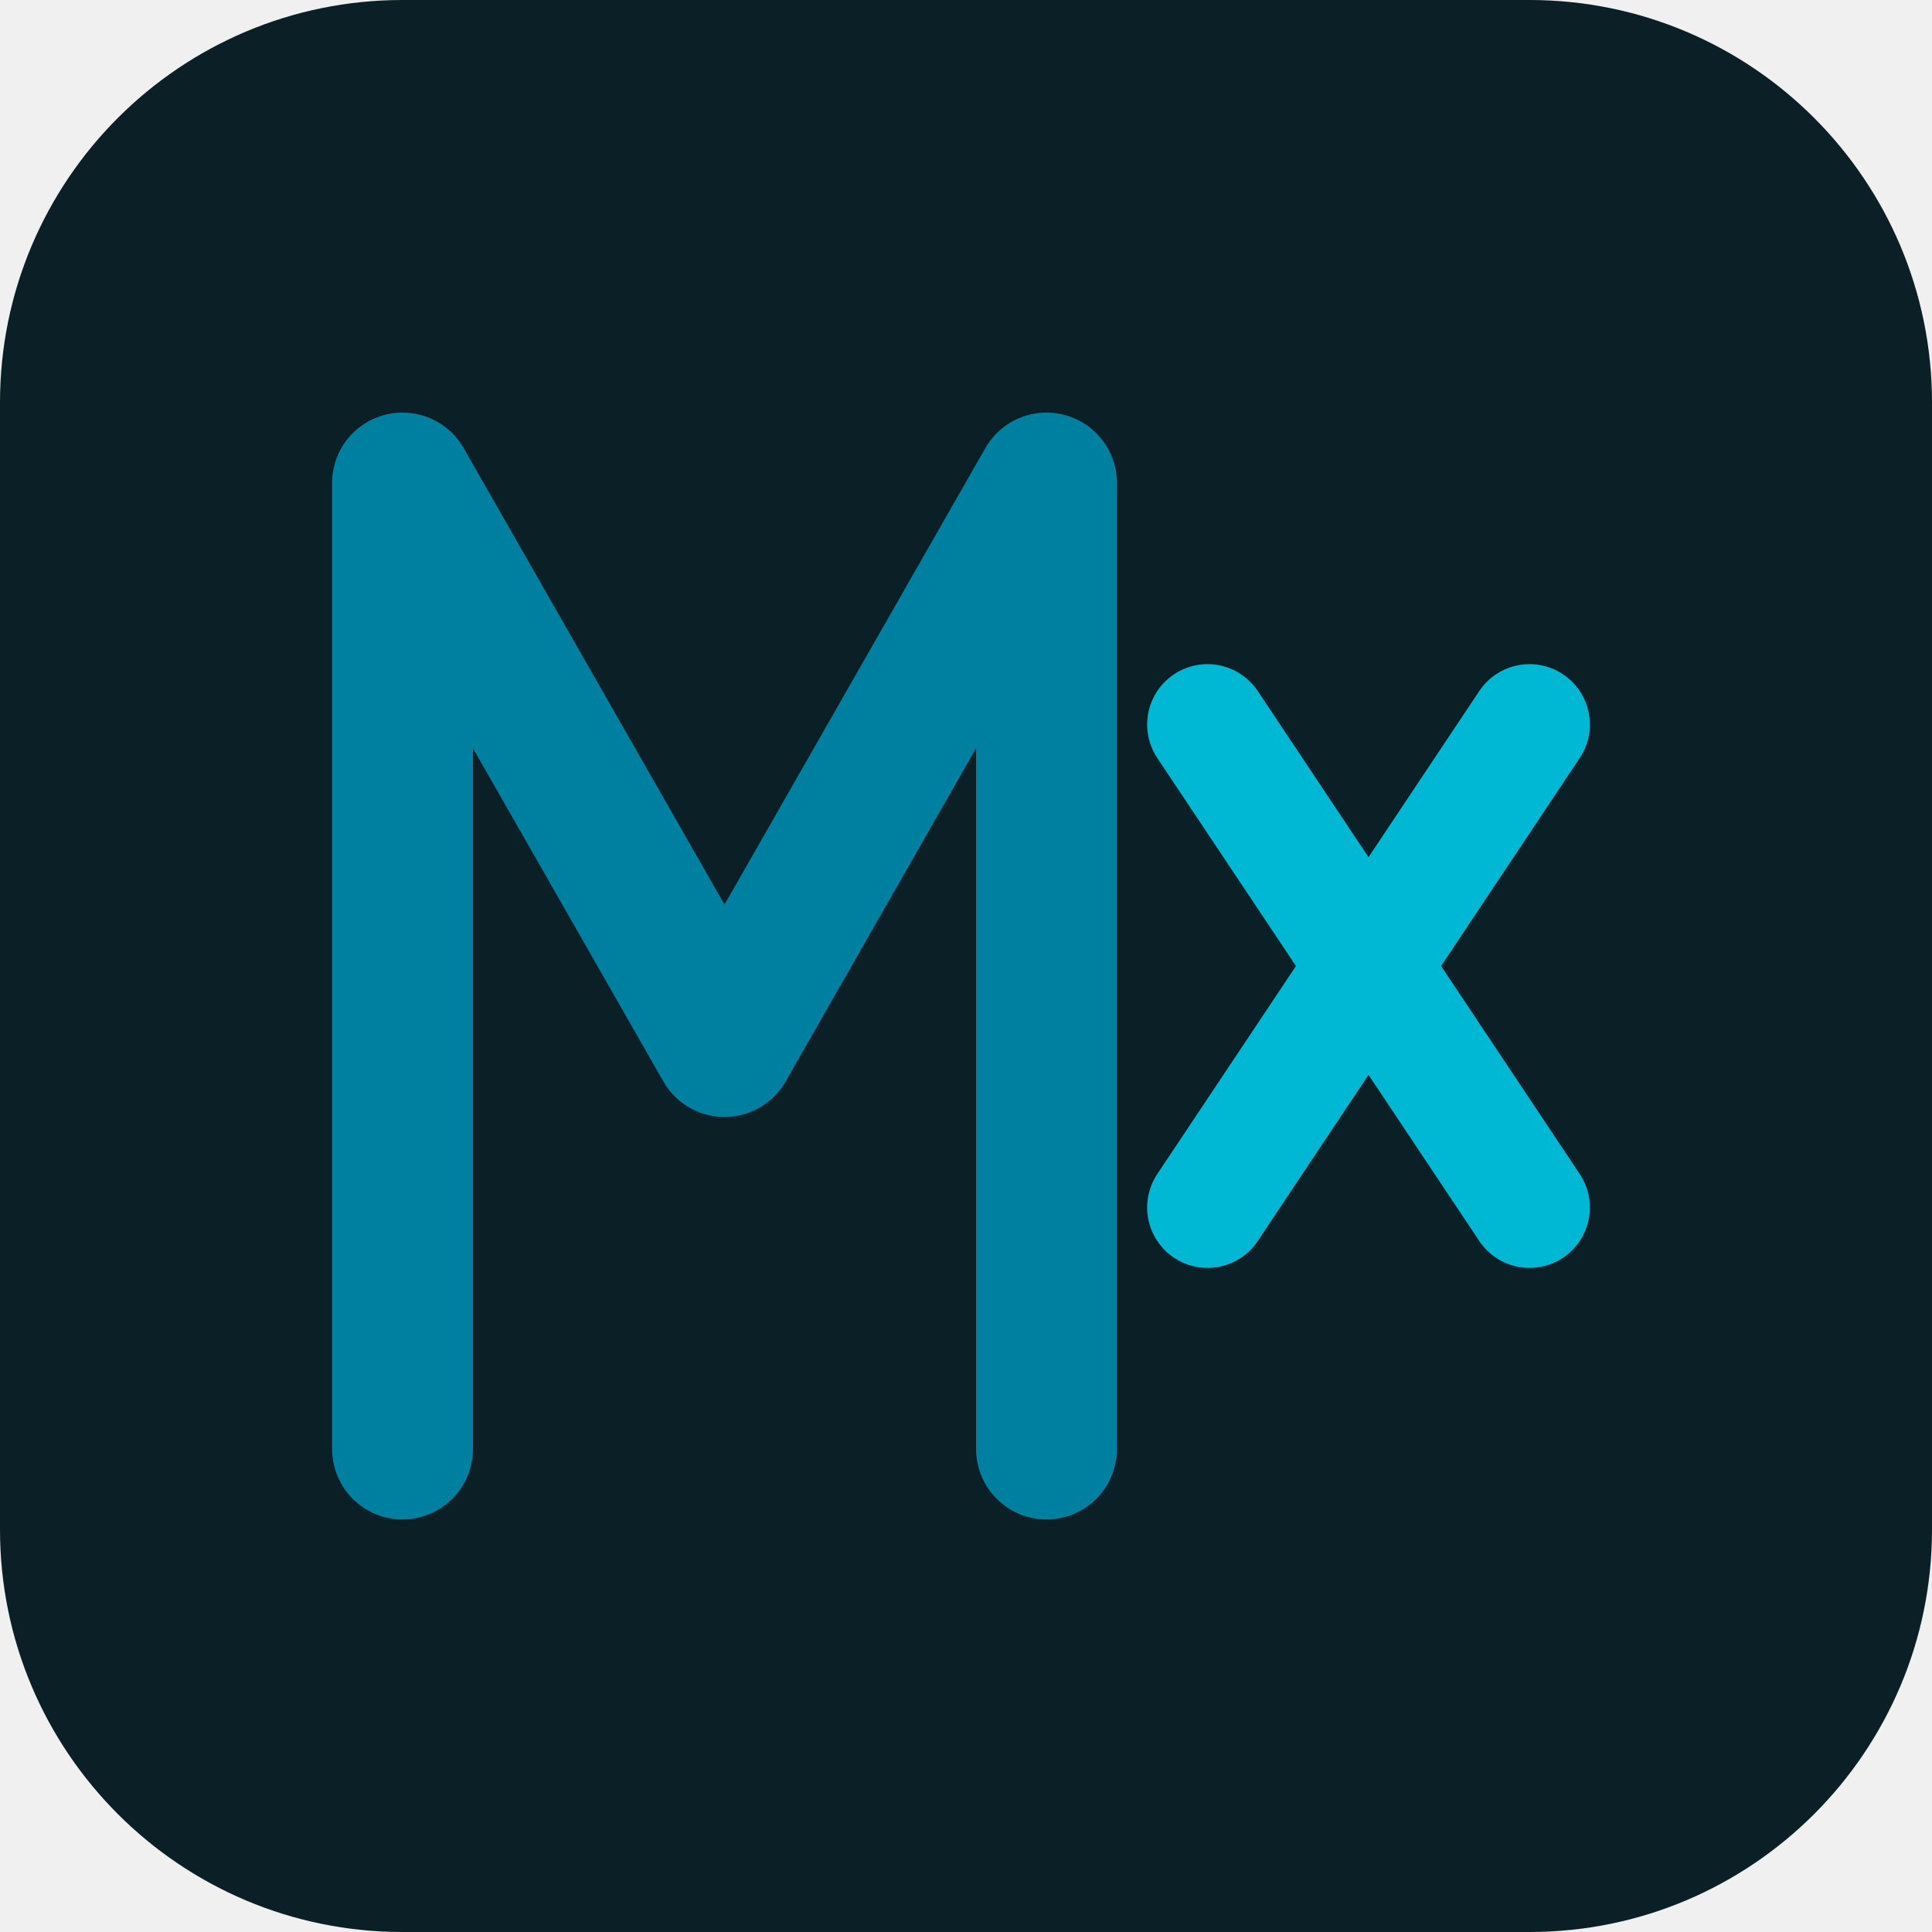
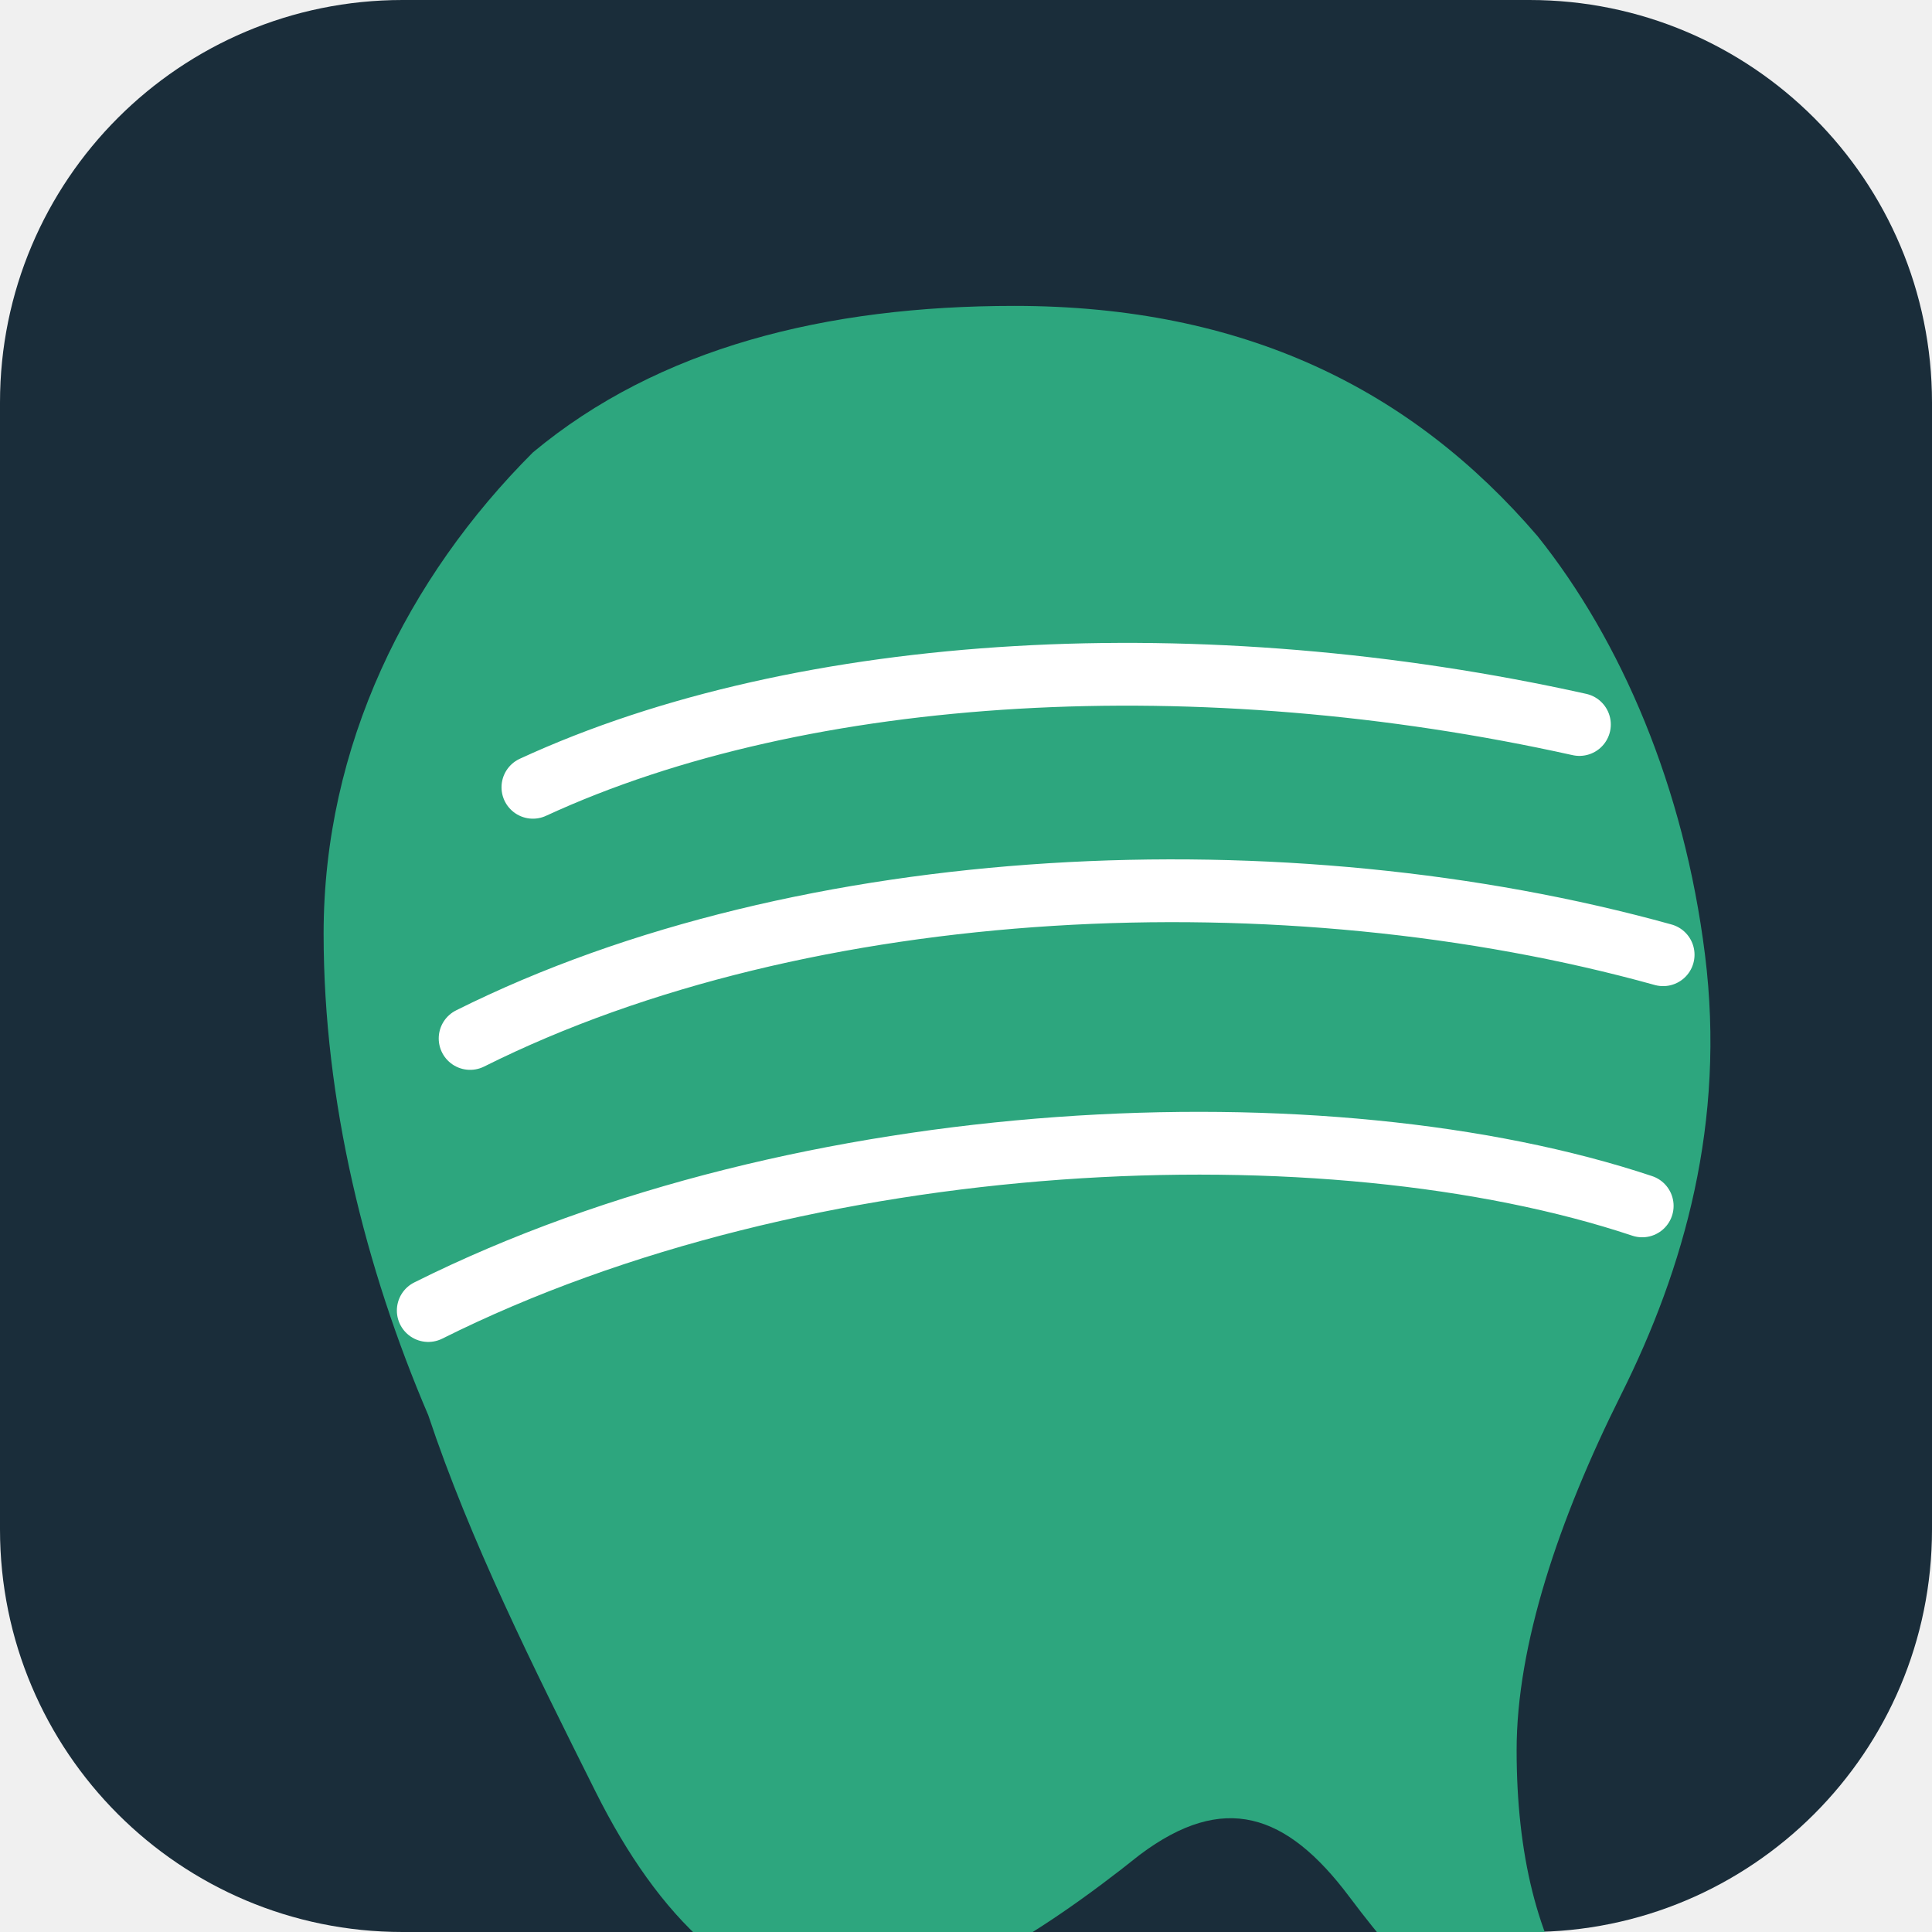
<svg xmlns="http://www.w3.org/2000/svg" width="48" height="48" viewBox="0 0 48 48" fill="none">
-   <rect width="48" height="48" rx="10" fill="#0A1F26" />
-   <path d="M10 36V12l8 14 8-14v24" stroke="#0080A0" stroke-width="3.5" stroke-linecap="round" stroke-linejoin="round" fill="none" />
-   <path d="M30 18 L38 30 M38 18 L30 30" stroke="#00B8D4" stroke-width="3" stroke-linecap="round" />
+   <rect width="48" height="48" rx="10" fill="#1A2D3A" />
+   <g transform="translate(7, 5) scale(0.26)">
+     <path d="M 70 10 C 92 10, 108 18, 120 32 C 128 42, 134 56, 136 72 C 138 88, 134 102, 128 114 C 122 126, 118 138, 118 148 C 118 158, 120 166, 124 172 C 126 176, 124 180, 120 178 C 114 176, 108 170, 102 162 C 96 154, 90 152, 82 158 C 72 166, 62 172, 54 172 C 44 172, 36 164, 30 152 C 24 140, 18 128, 14 116 C 8 102, 4 86, 4 70 C 4 52, 12 36, 24 24 C 36 14, 52 10, 70 10 Z" fill="#2DA67E" />
+     <path d="M 24 56 C 50 44, 88 42, 124 50" stroke="#FFFFFF" stroke-width="6" stroke-linecap="round" fill="none" />
+     <path d="M 18 80 C 50 64, 96 62, 132 72" stroke="#FFFFFF" stroke-width="6" stroke-linecap="round" fill="none" />
+     <path d="M 14 106 C 50 88, 100 86, 130 96" stroke="#FFFFFF" stroke-width="6" stroke-linecap="round" fill="none" />
+   </g>
</svg>
